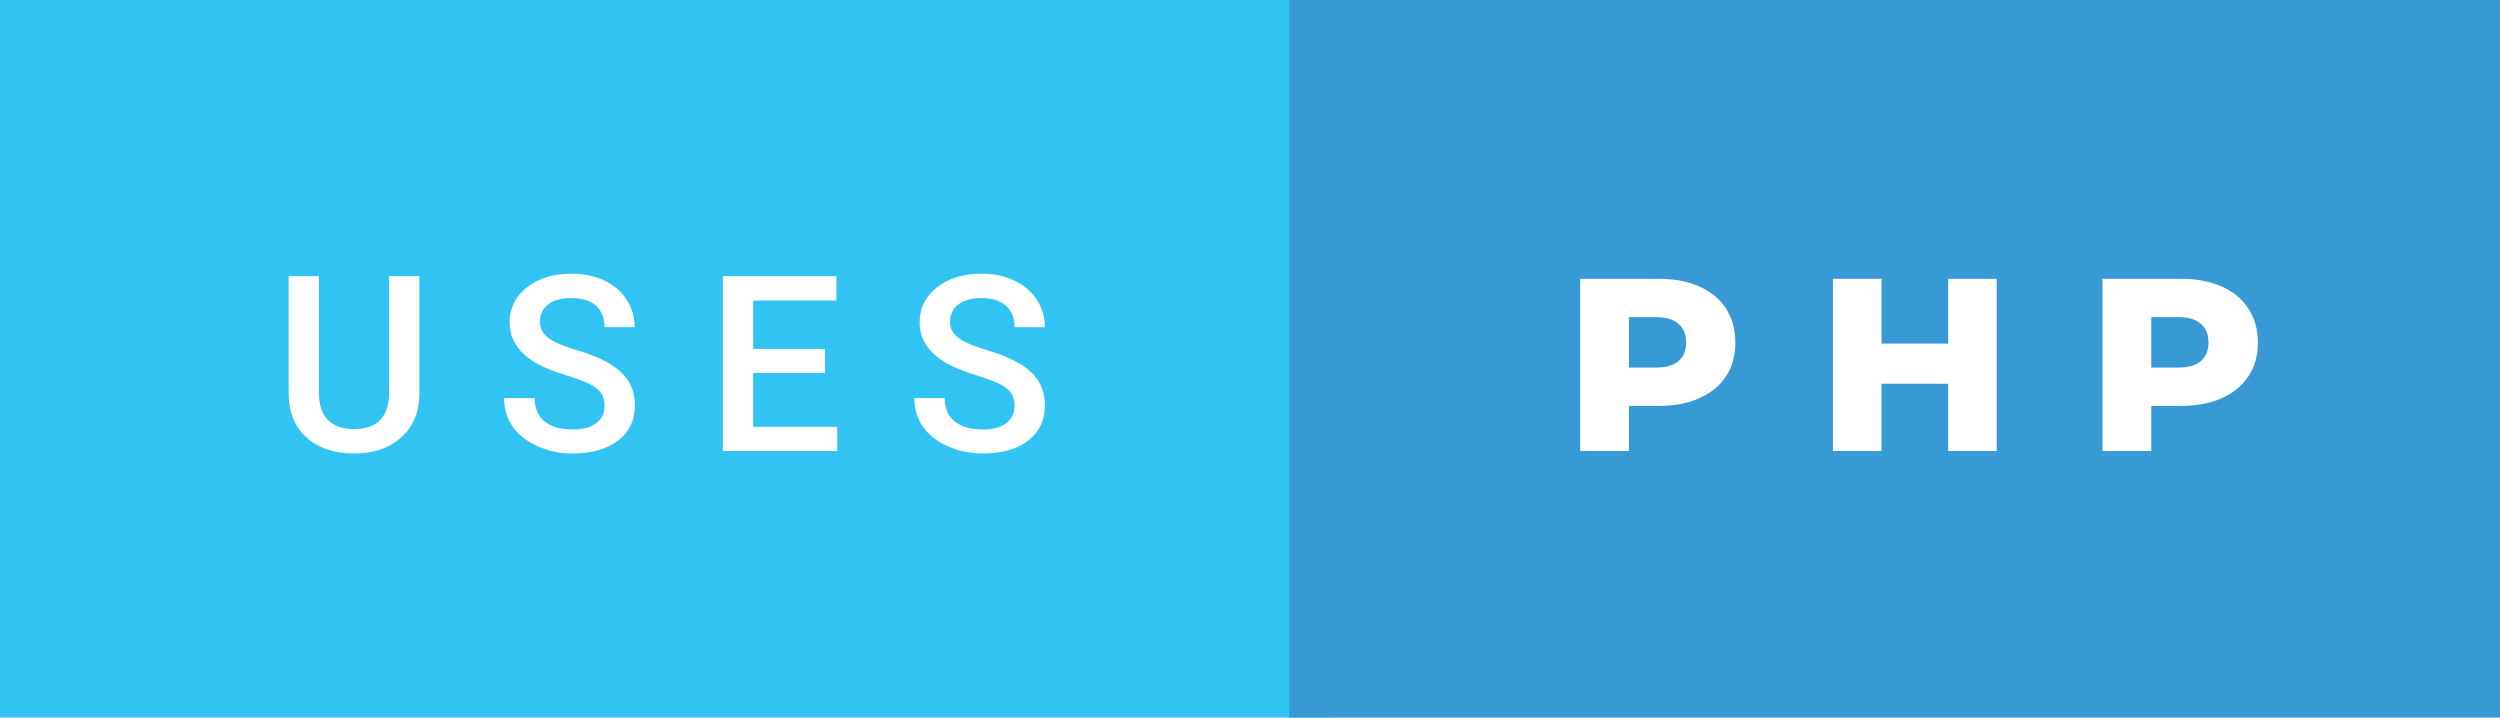
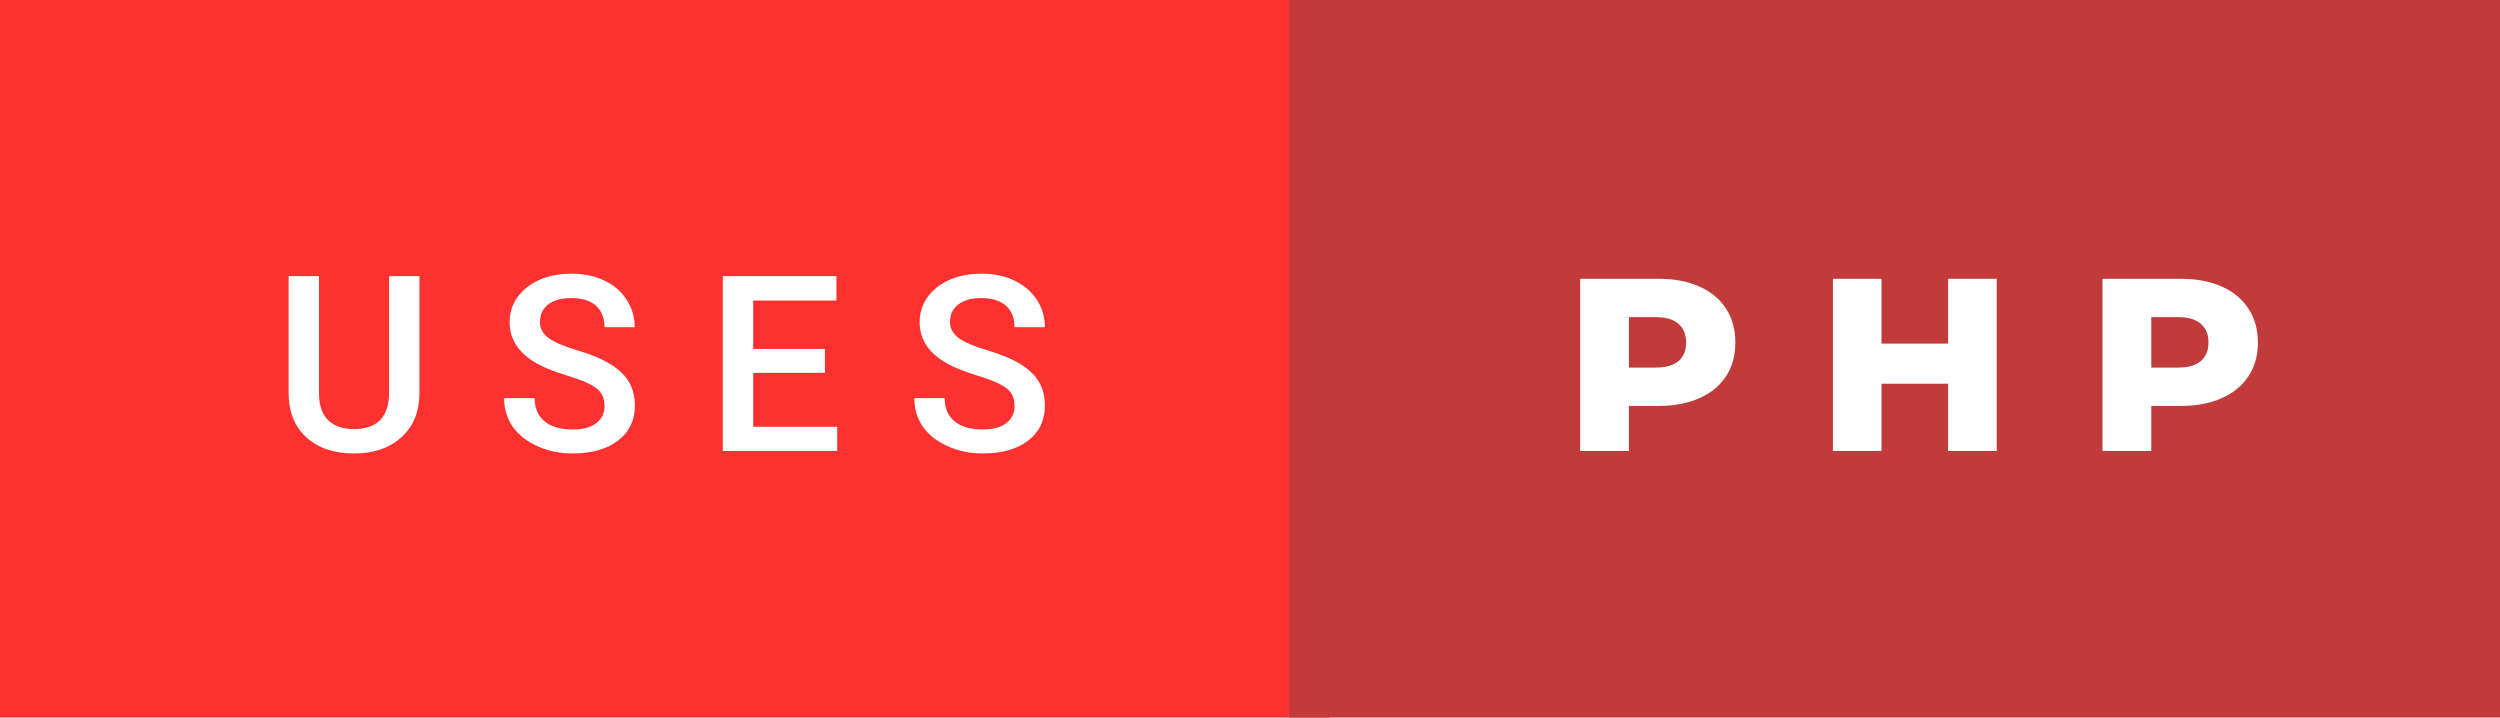
<svg xmlns="http://www.w3.org/2000/svg" width="121.95" height="35" viewBox="0 0 121.95 35">
-   <rect class="svg__rect" x="0" y="0" width="64.89" height="35" fill="#31C4F3" />
-   <rect class="svg__rect" x="62.89" y="0" width="59.06" height="35" fill="#389AD5" />
+   <rect class="svg__rect" x="0" y="0" width="64.89" height="35" fill="#FE3131" />
+   <rect class="svg__rect" x="62.89" y="0" width="59.06" height="35" fill="#C13B3A" />
  <path class="svg__text" d="M14.08 19.16L14.08 19.16L14.08 13.47L15.56 13.47L15.56 19.18Q15.56 20.03 15.99 20.48Q16.43 20.93 17.27 20.93L17.27 20.93Q18.98 20.93 18.98 19.13L18.98 19.13L18.98 13.47L20.46 13.47L20.46 19.17Q20.46 20.53 19.59 21.32Q18.72 22.12 17.27 22.12L17.27 22.12Q15.81 22.12 14.94 21.33Q14.08 20.55 14.08 19.16ZM24.59 19.42L24.59 19.42L26.08 19.42Q26.08 20.15 26.56 20.55Q27.04 20.95 27.93 20.95L27.93 20.95Q28.71 20.95 29.10 20.63Q29.49 20.32 29.49 19.80L29.49 19.80Q29.49 19.24 29.09 18.94Q28.70 18.63 27.66 18.32Q26.63 18.01 26.02 17.63L26.02 17.63Q24.86 16.90 24.86 15.72L24.86 15.72Q24.86 14.69 25.70 14.02Q26.54 13.35 27.88 13.35L27.88 13.35Q28.77 13.35 29.47 13.68Q30.17 14.01 30.56 14.61Q30.96 15.22 30.96 15.96L30.96 15.96L29.49 15.96Q29.49 15.29 29.07 14.91Q28.65 14.54 27.87 14.54L27.87 14.54Q27.14 14.54 26.74 14.85Q26.34 15.16 26.34 15.71L26.34 15.71Q26.34 16.18 26.77 16.50Q27.21 16.81 28.20 17.10Q29.20 17.40 29.80 17.78Q30.41 18.16 30.69 18.65Q30.97 19.13 30.97 19.79L30.97 19.79Q30.97 20.86 30.15 21.49Q29.33 22.12 27.93 22.12L27.93 22.12Q27.01 22.12 26.23 21.77Q25.46 21.43 25.02 20.83Q24.59 20.22 24.59 19.42ZM40.84 22L35.26 22L35.26 13.47L40.80 13.47L40.80 14.66L36.74 14.66L36.74 17.02L40.24 17.02L40.24 18.19L36.74 18.19L36.74 20.82L40.84 20.82L40.84 22ZM44.60 19.42L44.60 19.42L46.08 19.42Q46.08 20.15 46.56 20.55Q47.04 20.95 47.94 20.95L47.94 20.95Q48.71 20.95 49.10 20.63Q49.49 20.32 49.49 19.80L49.49 19.80Q49.49 19.24 49.10 18.94Q48.70 18.63 47.67 18.32Q46.64 18.01 46.03 17.63L46.03 17.63Q44.86 16.90 44.86 15.72L44.86 15.72Q44.86 14.69 45.70 14.02Q46.54 13.35 47.89 13.35L47.89 13.35Q48.78 13.35 49.47 13.68Q50.17 14.01 50.57 14.61Q50.97 15.22 50.97 15.96L50.97 15.96L49.49 15.96Q49.49 15.29 49.07 14.91Q48.65 14.54 47.87 14.54L47.87 14.54Q47.15 14.54 46.75 14.85Q46.34 15.16 46.34 15.71L46.34 15.71Q46.34 16.18 46.78 16.50Q47.21 16.81 48.21 17.10Q49.20 17.40 49.81 17.78Q50.41 18.16 50.69 18.65Q50.97 19.13 50.97 19.79L50.97 19.79Q50.97 20.86 50.16 21.49Q49.34 22.12 47.94 22.12L47.94 22.12Q47.01 22.12 46.24 21.77Q45.46 21.43 45.03 20.83Q44.60 20.22 44.60 19.42Z" fill="#FFFFFF" />
  <path class="svg__text" d="M79.46 22L77.08 22L77.08 13.60L80.92 13.60Q82.06 13.60 82.90 13.98Q83.74 14.35 84.20 15.06Q84.65 15.76 84.65 16.71L84.65 16.71Q84.65 17.66 84.20 18.35Q83.74 19.05 82.90 19.42Q82.06 19.80 80.92 19.80L80.92 19.80L79.46 19.80L79.46 22ZM79.46 15.47L79.46 17.93L80.78 17.93Q81.51 17.93 81.88 17.61Q82.25 17.29 82.25 16.71L82.25 16.71Q82.25 16.12 81.88 15.80Q81.51 15.47 80.78 15.47L80.78 15.47L79.46 15.47ZM91.78 22L89.41 22L89.41 13.60L91.78 13.60L91.78 16.76L95.03 16.76L95.03 13.60L97.40 13.60L97.40 22L95.03 22L95.03 18.72L91.78 18.72L91.78 22ZM104.94 22L102.56 22L102.56 13.60L106.40 13.60Q107.54 13.60 108.38 13.98Q109.22 14.35 109.68 15.06Q110.14 15.76 110.14 16.71L110.14 16.71Q110.14 17.66 109.68 18.35Q109.22 19.05 108.38 19.42Q107.54 19.80 106.40 19.80L106.40 19.80L104.94 19.80L104.94 22ZM104.94 15.47L104.94 17.93L106.26 17.93Q106.99 17.93 107.36 17.61Q107.73 17.29 107.73 16.71L107.73 16.71Q107.73 16.12 107.36 15.80Q106.99 15.47 106.26 15.47L106.26 15.47L104.94 15.47Z" fill="#FFFFFF" x="75.89" />
</svg>
